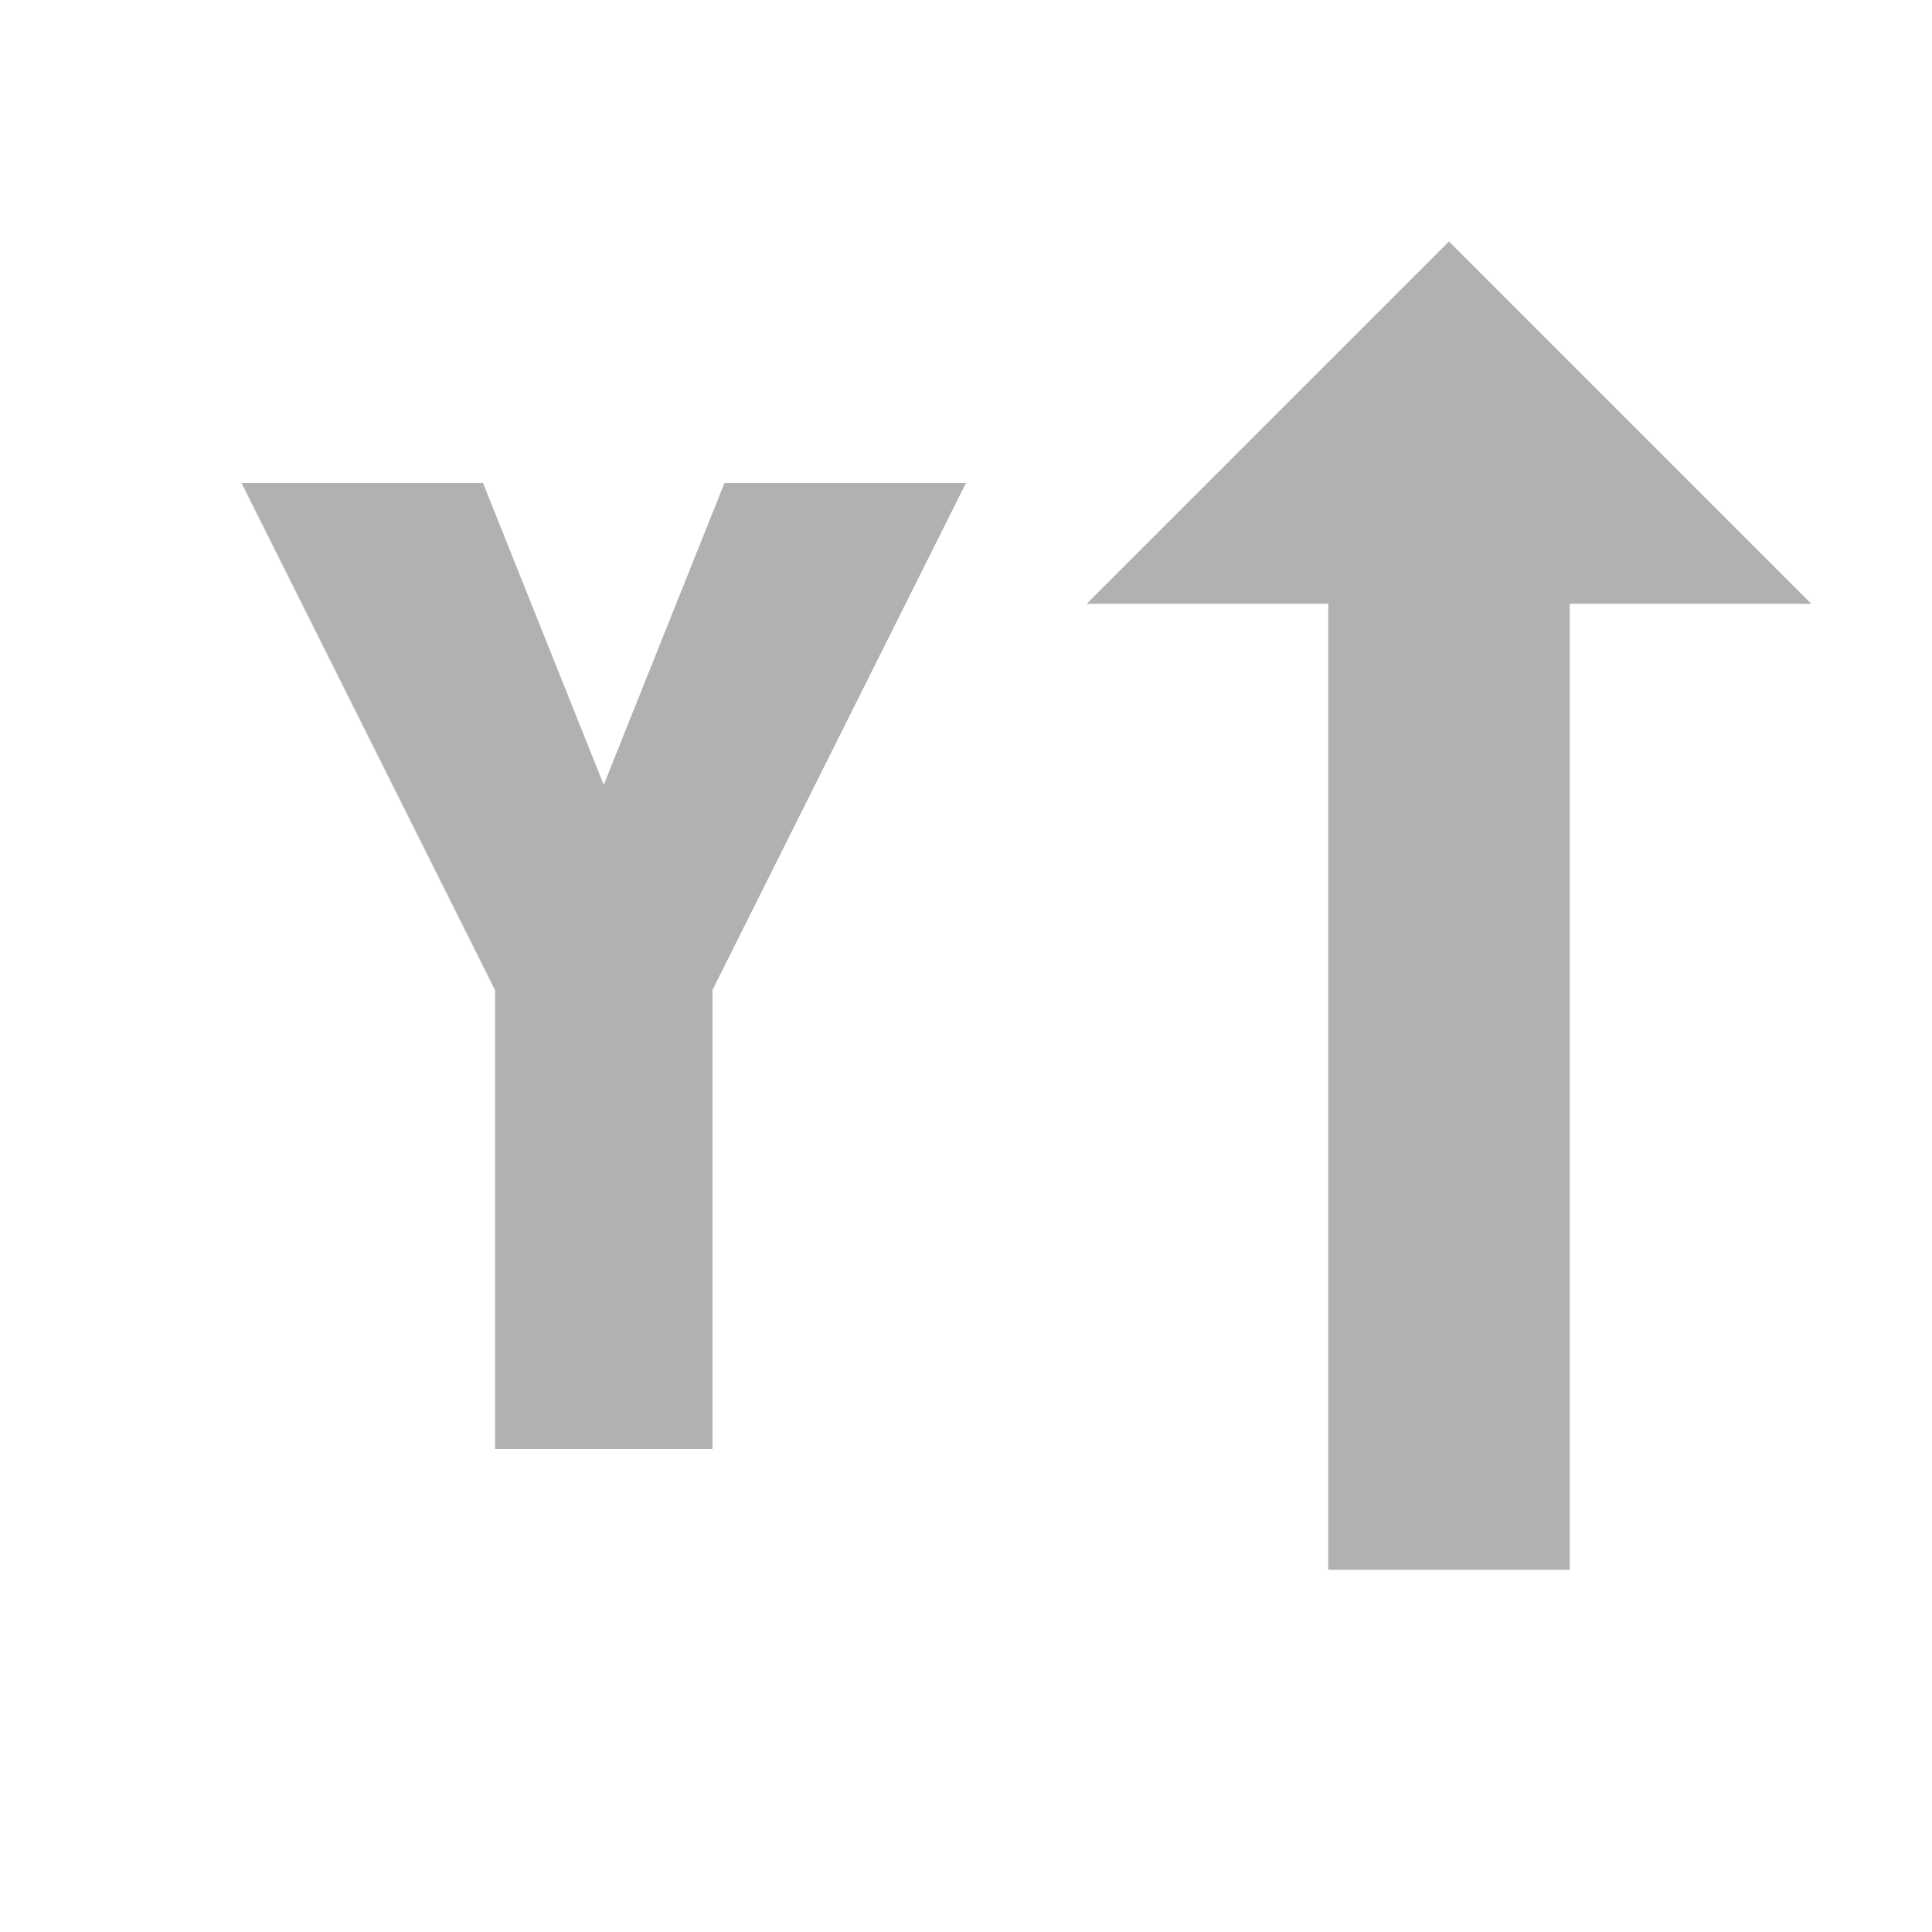
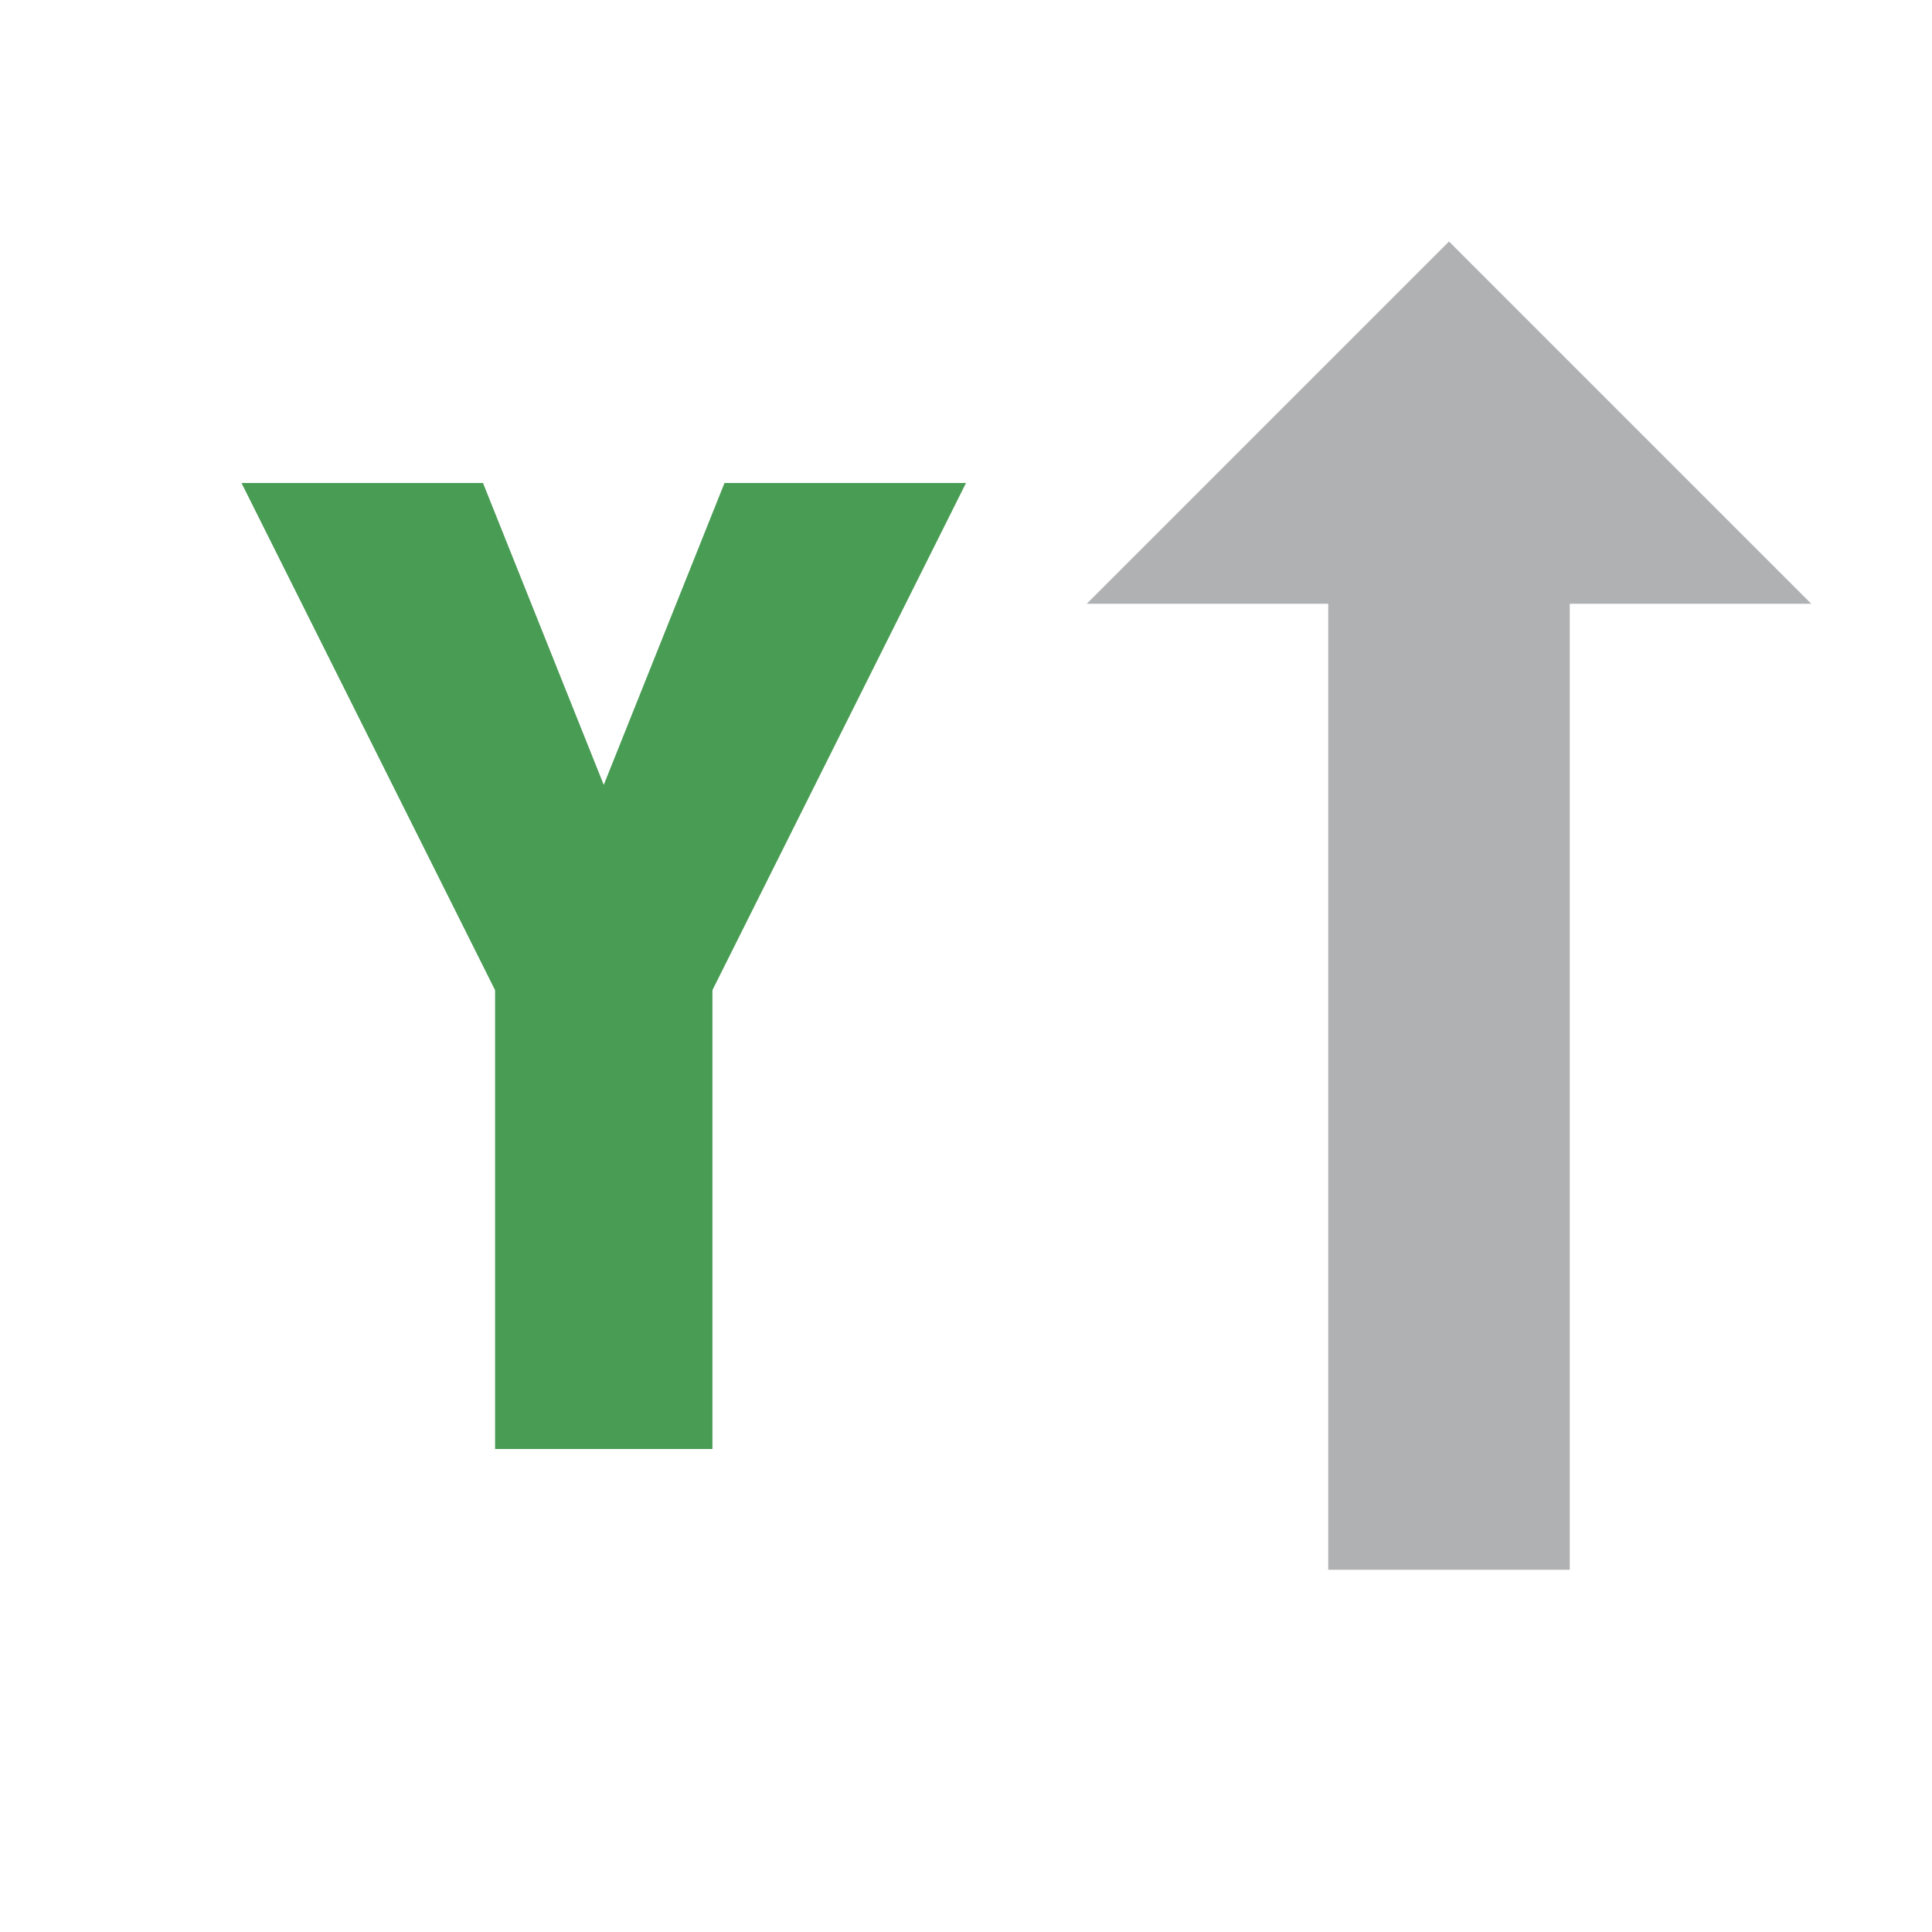
<svg xmlns="http://www.w3.org/2000/svg" width="16" height="16" viewBox="0 0 16 16">
-   <path fill="#afb1b3" d="m2,4 2,0 1,2.5 1,-2.5 2,0 -2.1,4.2 0,3.8 -1.8,0 0,-3.8 -2.1,-4.2" />
+   <path fill="#499c54" d="m2,4 2,0 1,2.5 1,-2.5 2,0 -2.1,4.2 0,3.8 -1.8,0 0,-3.8 -2.1,-4.2" />
  <path fill="#afb1b3" d="m13,5 2,0 -3,-3 -3,3 2,0 v8 h2 v-8 z" />
</svg>
